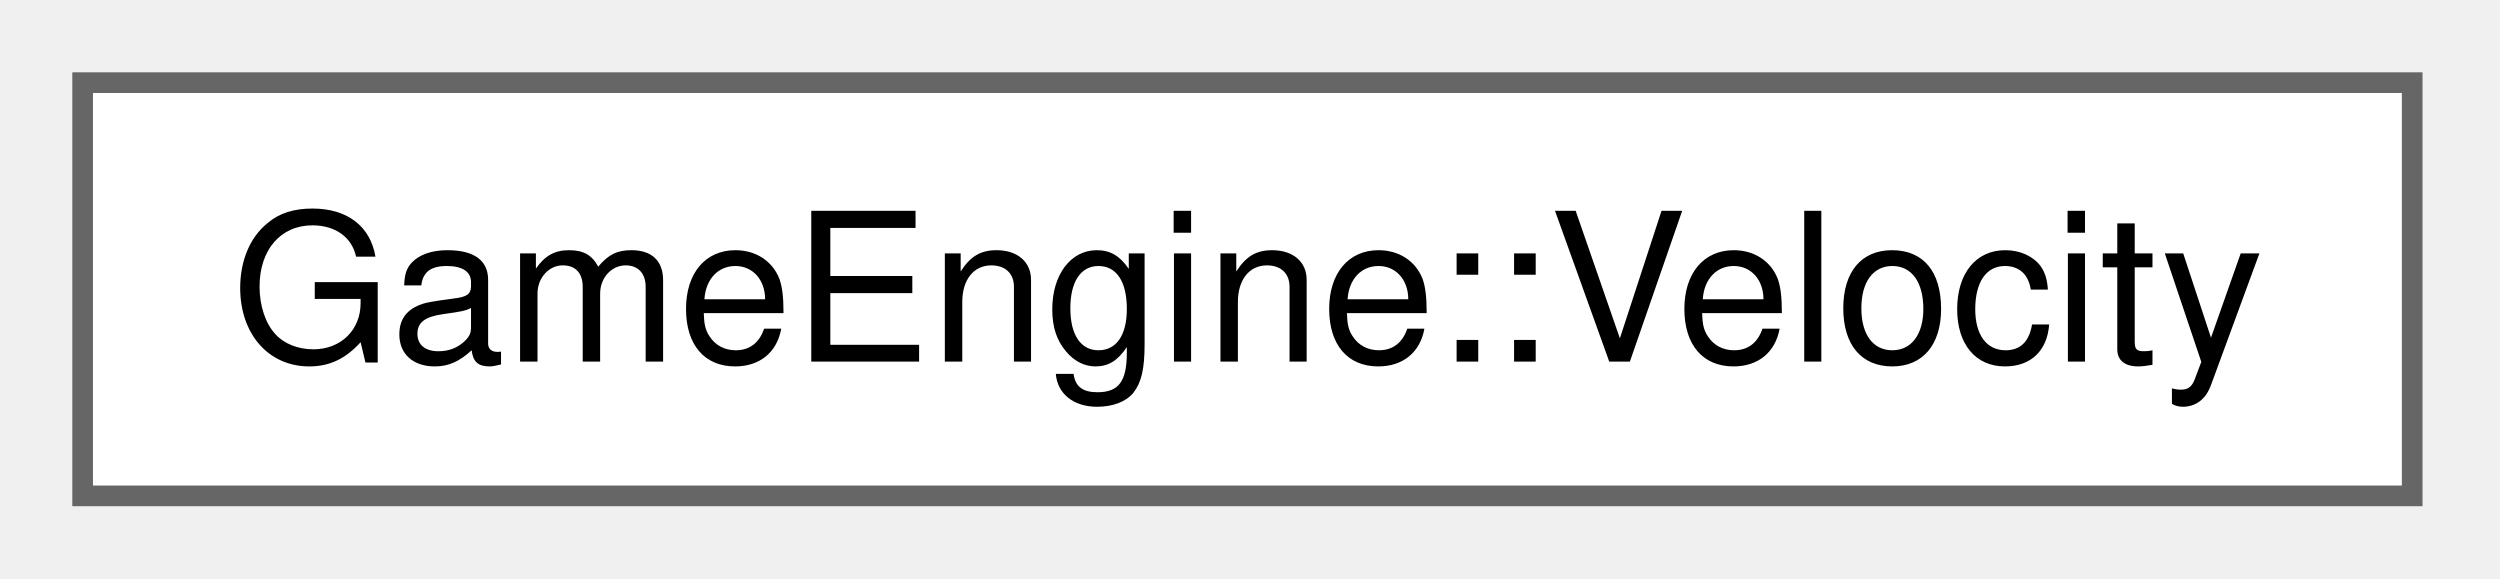
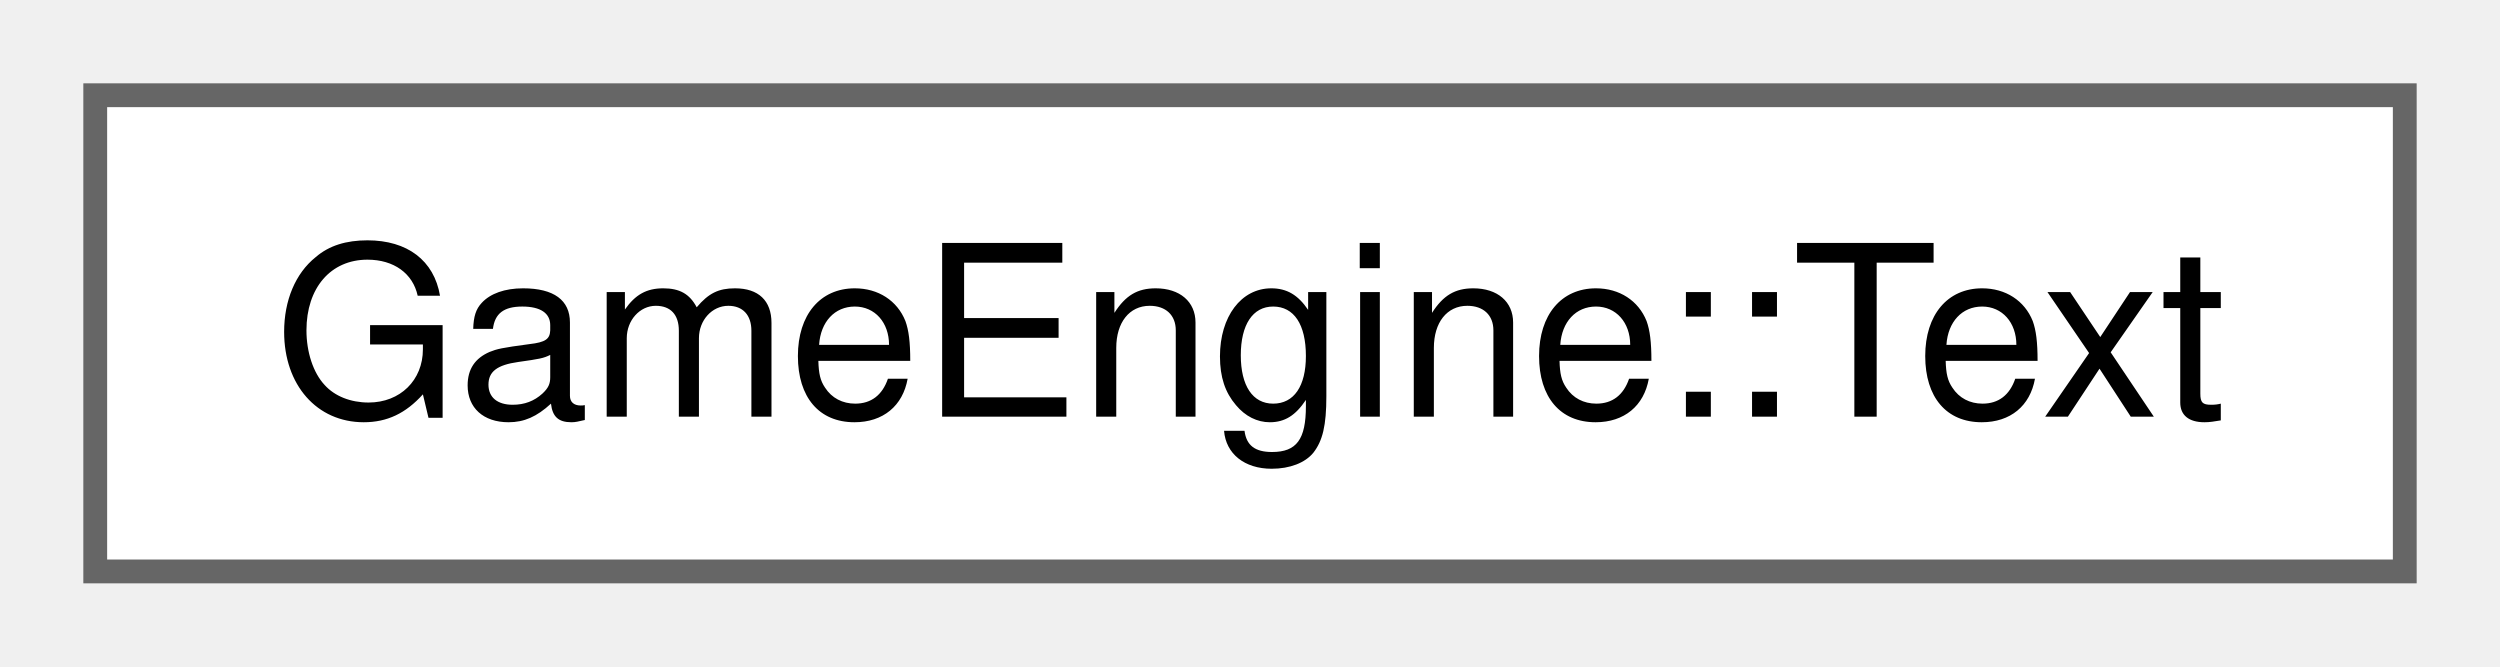
- <svg xmlns="http://www.w3.org/2000/svg" xmlns:xlink="http://www.w3.org/1999/xlink" width="121pt" height="28pt" viewBox="0.00 0.00 121.00 28.00">
+ <svg xmlns="http://www.w3.org/2000/svg" xmlns:xlink="http://www.w3.org/1999/xlink" width="105pt" height="28pt" viewBox="0.00 0.00 105.00 28.00">
  <g id="graph0" class="graph" transform="scale(1 1) rotate(0) translate(4 24)">
    <g id="Node000000" class="node">
      <g id="a_Node000000">
-         <a xlink:href="structGameEngine_1_1Velocity.html" target="_top" xlink:title=" ">
-           <polygon fill="white" stroke="#666666" points="112.75,-20 0,-20 0,0 112.75,0 112.75,-20" />
-           <text xml:space="preserve" text-anchor="middle" x="56.38" y="-6.5" font-family="Helvetica,sans-Serif" font-size="10.00">GameEngine::Velocity</text>
+         <a xlink:href="structGameEngine_1_1Text.html" target="_top" xlink:title=" ">
+           <polygon fill="white" stroke="#666666" points="97,-20 0,-20 0,0 97,0 97,-20" />
+           <text xml:space="preserve" text-anchor="middle" x="48.5" y="-6.5" font-family="Helvetica,sans-Serif" font-size="10.00">GameEngine::Text</text>
        </a>
      </g>
    </g>
  </g>
</svg>
